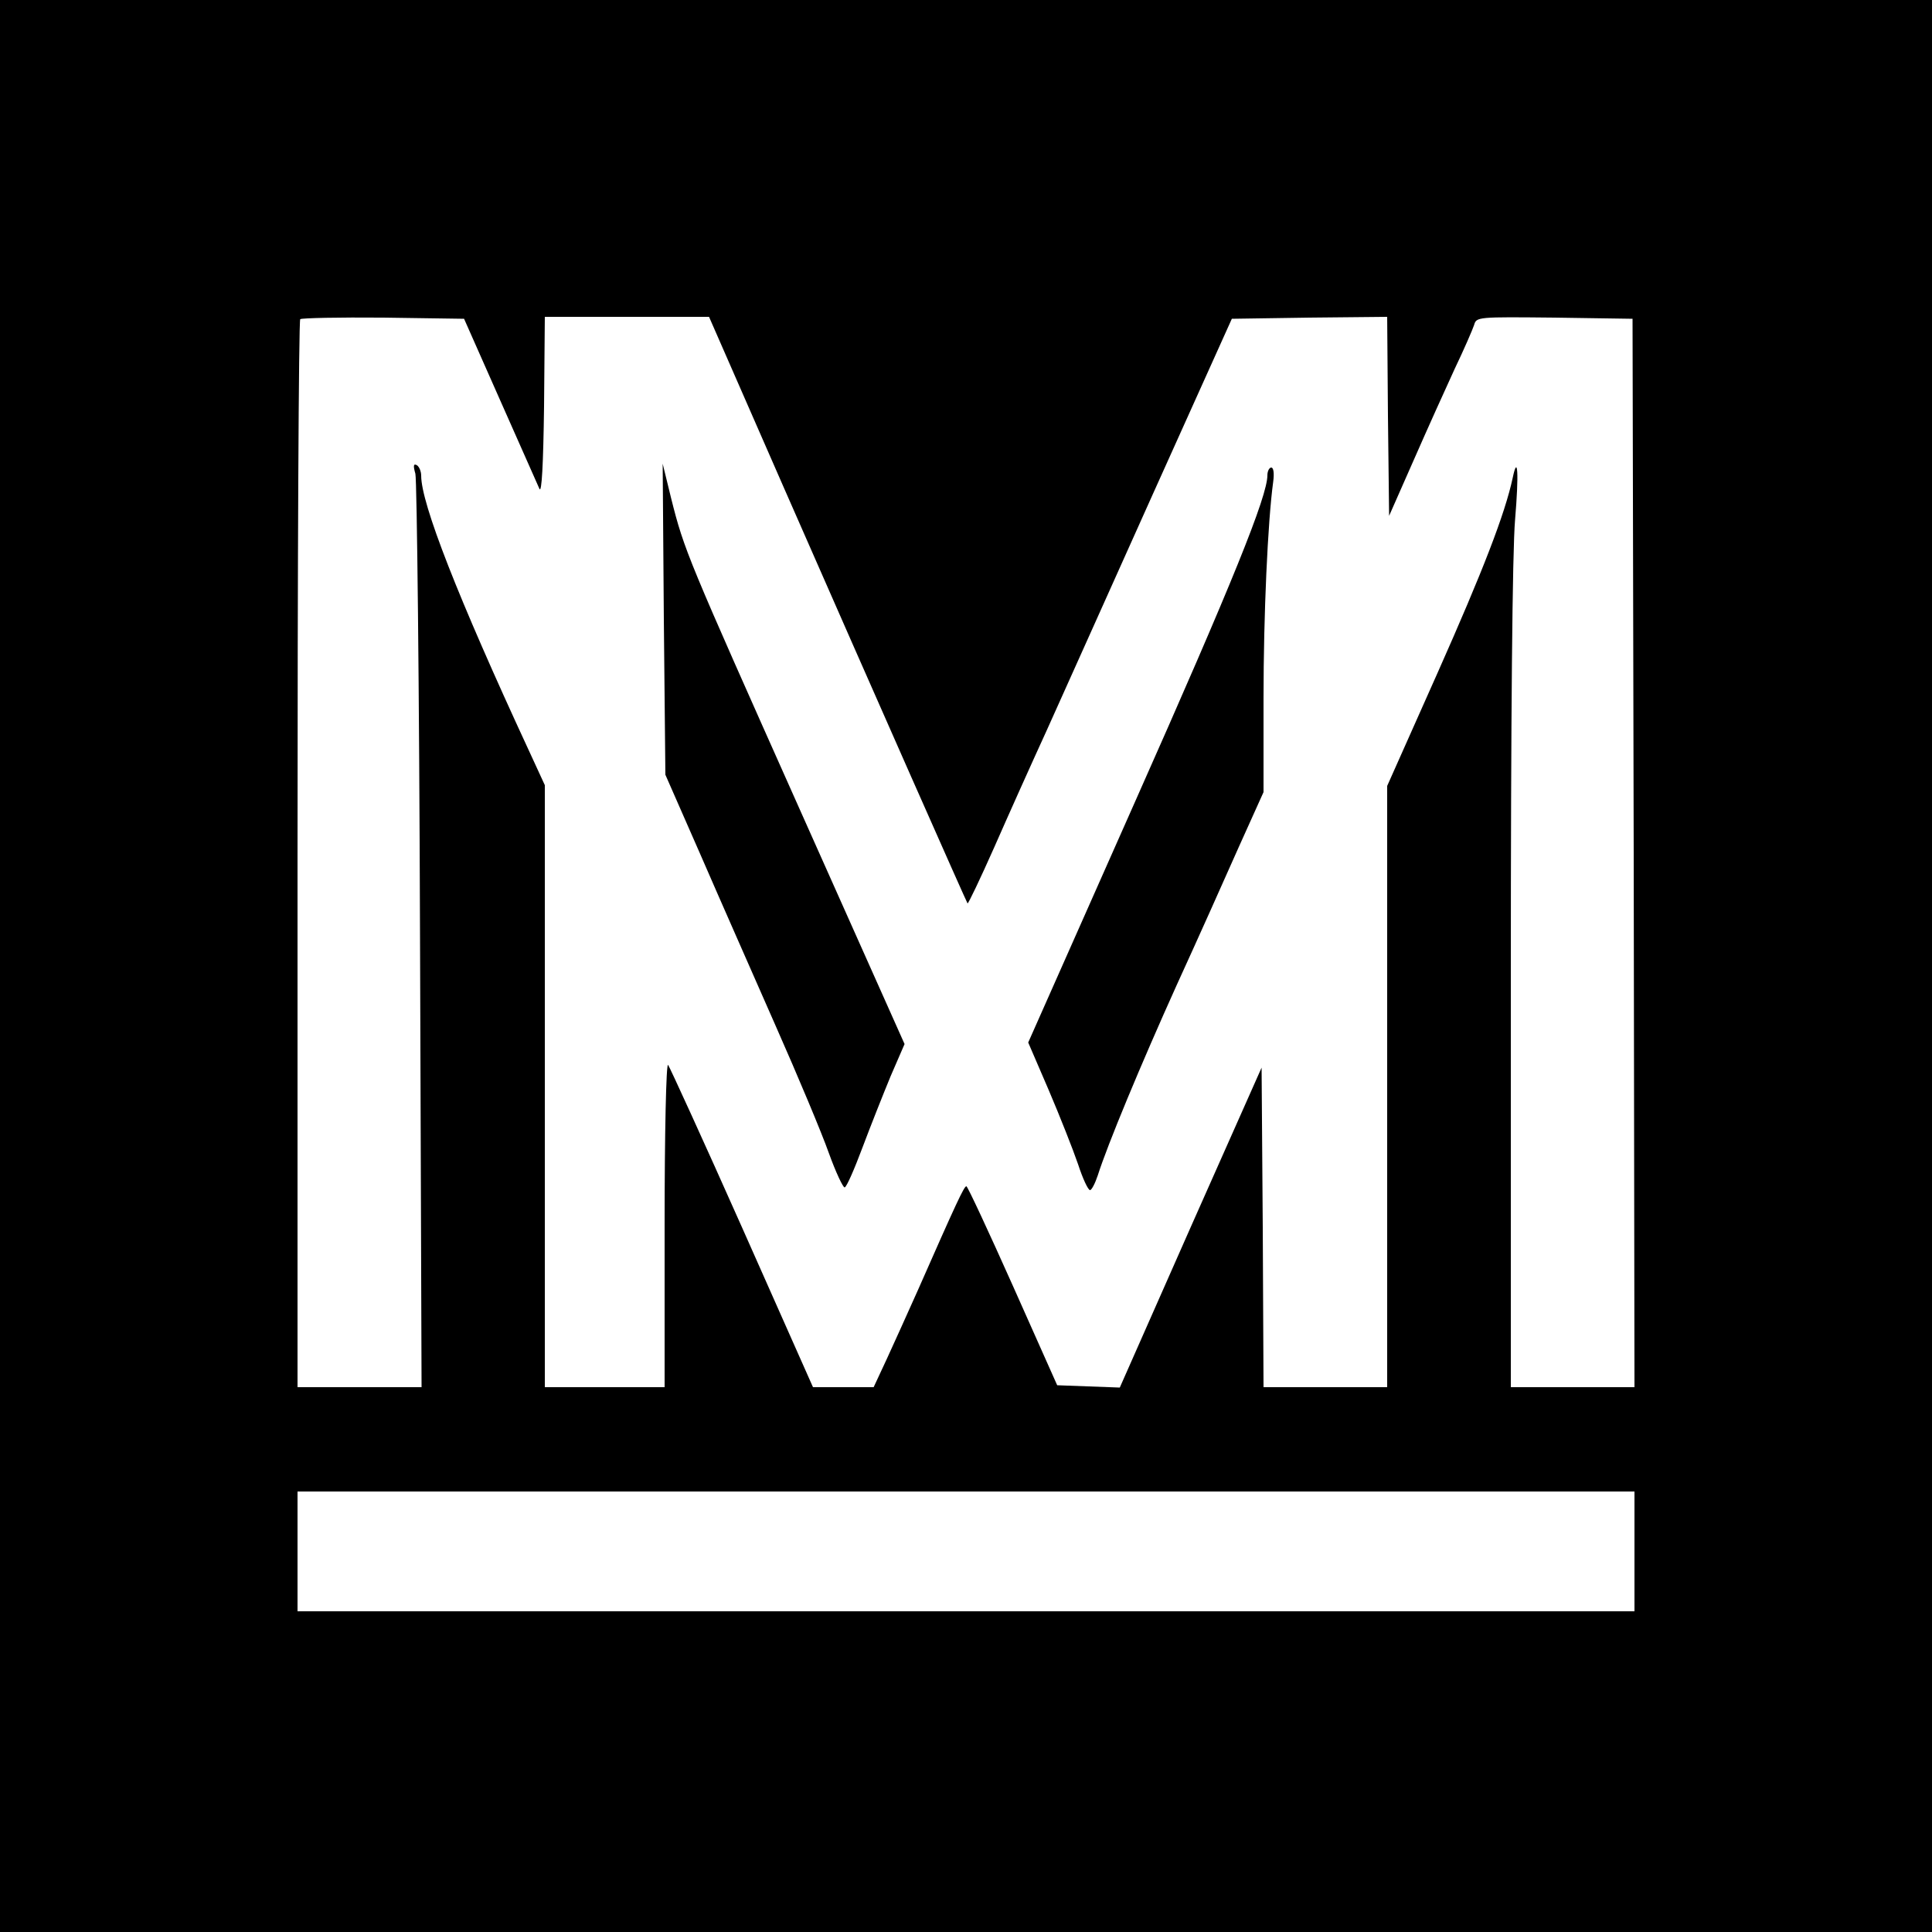
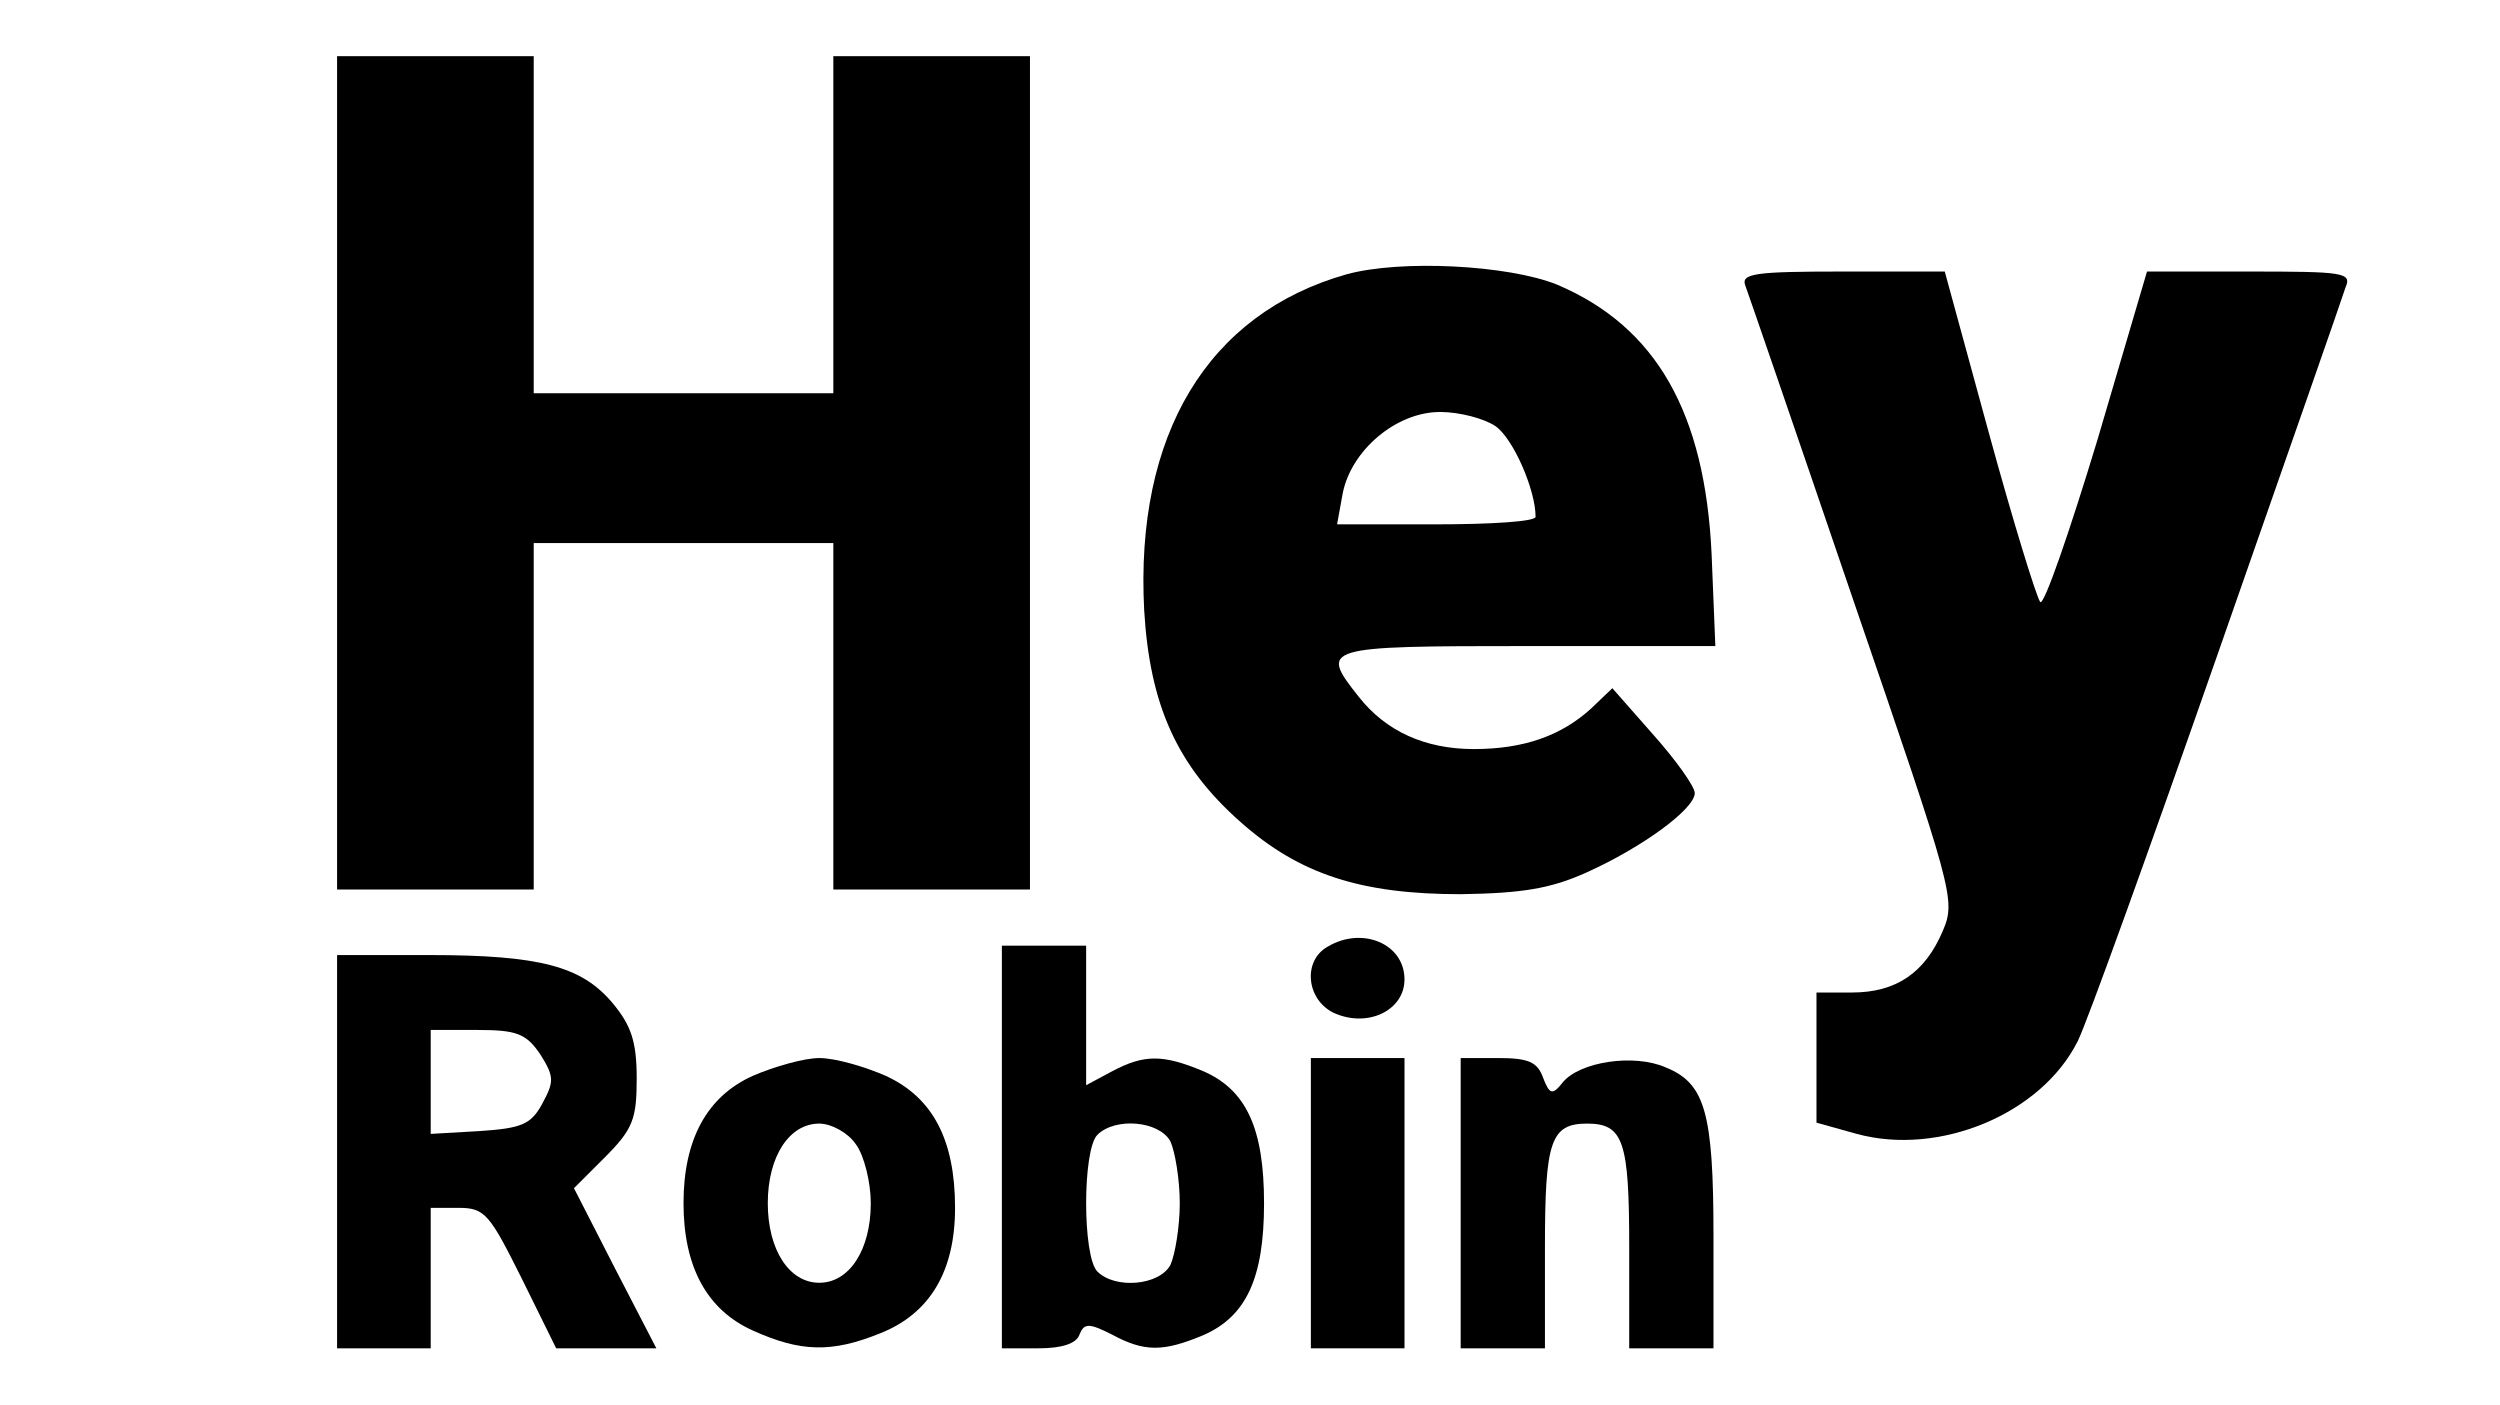
- <svg xmlns="http://www.w3.org/2000/svg" version="1.0" width="500pt" height="500pt" viewBox="0 0 500 500" preserveAspectRatio="xMidYMid meet">
-   <g transform="translate(0,500) scale(0.1,-0.1)" fill="#000000" stroke="none">
-     <path d="M0 2500 l0 -2500 2500 0 2500 0 0 2500 0 2500 -2500 0 -2500 0 0 -2500z m1294 1465 c51 -115 97 -219 102 -230 6 -13 10 63 12 213 l2 232 213 0 212 0 194 -443 c248 -565 472 -1071 475 -1075 2 -1 33 64 69 145 36 82 97 218 136 303 38 85 162 360 274 610 l205 455 201 3 201 2 2 -257 3 -258 64 145 c35 80 83 186 106 236 24 50 46 101 50 113 6 21 9 21 208 19 l202 -3 3 -1382 2 -1383 -160 0 -160 0 0 1059 c0 675 4 1106 11 1186 10 120 7 171 -6 109 -20 -94 -78 -243 -194 -504 l-131 -294 0 -778 0 -778 -160 0 -160 0 -2 414 -3 413 -184 -414 -183 -414 -81 3 -81 3 -115 258 c-63 141 -117 257 -120 257 -6 0 -26 -43 -126 -270 -26 -58 -62 -138 -80 -177 l-34 -73 -78 0 -79 0 -183 412 c-101 227 -188 417 -192 422 -5 6 -9 -178 -9 -412 l0 -422 -155 0 -155 0 0 779 0 779 -41 89 c-185 399 -279 640 -279 712 0 11 -5 23 -11 27 -9 5 -10 -1 -4 -22 4 -16 10 -554 12 -1196 l4 -1168 -160 0 -161 0 0 1378 c0 758 3 1382 7 1386 4 3 101 5 215 4 l209 -3 93 -210z m2936 -2980 l0 -155 -1730 0 -1730 0 0 155 0 155 1730 0 1730 0 0 -155z" />
-     <path d="M1718 3397 l4 -402 90 -205 c49 -113 137 -312 195 -444 58 -131 120 -279 138 -330 18 -50 37 -90 41 -89 5 1 25 47 46 103 21 56 54 139 73 185 l36 83 -272 609 c-291 652 -298 668 -332 803 l-22 90 3 -403z" />
-     <path d="M3280 3770 c0 -54 -90 -277 -343 -846 l-276 -622 53 -123 c29 -68 63 -154 76 -192 12 -37 26 -67 31 -67 4 0 13 17 20 38 25 79 111 286 204 492 54 118 126 279 161 358 l64 142 0 243 c0 217 11 458 25 560 3 22 1 37 -5 37 -5 0 -10 -9 -10 -20z" />
+ <svg xmlns="http://www.w3.org/2000/svg" version="1.0" width="267pt" height="150pt" viewBox="0 0 267 150" preserveAspectRatio="xMidYMid meet">
+   <g transform="translate(0,150) scale(0.1,-0.1)" fill="#000000" stroke="none">
+     <path d="M360 995 l0 -445 105 0 105 0 0 185 0 185 160 0 160 0 0 -185 0 -185 105 0 105 0 0 445 0 445 -105 0 -105 0 0 -180 0 -180 -160 0 -160 0 0 180 0 180 -105 0 -105 0 0 -445z" />
+     <path d="M1438 1207 c-148 -42 -226 -171 -216 -359 6 -101 35 -166 103 -226 63 -56 129 -77 235 -77 66 1 96 6 134 23 60 27 116 68 116 85 0 7 -20 35 -44 62 l-44 50 -23 -22 c-32 -29 -72 -43 -125 -43 -52 0 -94 19 -123 56 -42 53 -39 54 180 54 l201 0 -4 98 c-7 151 -59 243 -165 288 -52 21 -167 27 -225 11z m159 -162 c19 -13 43 -68 43 -97 0 -5 -48 -8 -106 -8 l-106 0 6 33 c9 46 57 87 104 87 21 0 47 -7 59 -15z" />
+     <path d="M1864 1195 c3 -8 55 -159 115 -335 107 -312 110 -321 96 -354 -19 -45 -50 -66 -97 -66 l-38 0 0 -70 0 -69 43 -12 c88 -24 197 21 236 99 10 20 77 206 149 412 72 206 134 383 137 393 7 16 -2 17 -103 17 l-109 0 -53 -180 c-30 -99 -57 -177 -61 -173 -4 5 -29 86 -55 181 l-47 172 -110 0 c-92 0 -108 -2 -103 -15z" />
+     <path d="M1418 489 c-27 -15 -23 -57 7 -71 36 -16 75 3 75 36 0 38 -45 57 -82 35z" />
+     <path d="M1070 275 l0 -215 39 0 c25 0 41 5 44 15 5 12 10 12 34 0 35 -19 55 -19 98 -1 46 20 65 61 65 141 0 80 -19 121 -65 141 -43 18 -63 18 -97 0 l-28 -15 0 75 0 74 -45 0 -45 0 0 -215z m180 6 c5 -11 10 -41 10 -66 0 -25 -5 -55 -10 -66 -12 -22 -59 -26 -78 -7 -16 16 -16 130 0 146 19 19 66 15 78 -7z" />
+     <path d="M360 270 l0 -210 50 0 50 0 0 75 0 75 30 0 c28 0 33 -7 67 -75 l37 -75 54 0 53 0 -44 85 -44 86 33 33 c30 30 34 41 34 84 0 40 -6 57 -26 81 -33 39 -77 51 -196 51 l-98 0 0 -210z m217 104 c15 -24 15 -29 2 -53 -12 -22 -22 -26 -67 -29 l-52 -3 0 55 0 56 50 0 c42 0 52 -4 67 -26z" />
+     <path d="M804 351 c-49 -22 -74 -68 -74 -136 0 -68 25 -114 74 -136 51 -23 84 -24 136 -3 53 21 80 66 80 134 0 73 -24 118 -74 141 -23 10 -54 19 -71 19 -16 0 -48 -9 -71 -19z m110 -73 c9 -12 16 -41 16 -63 0 -50 -23 -85 -55 -85 -32 0 -55 35 -55 85 0 50 23 85 55 85 13 0 31 -10 39 -22z" />
+     <path d="M1400 215 l0 -155 50 0 50 0 0 155 0 155 -50 0 -50 0 0 -155z" />
+     <path d="M1560 215 l0 -155 45 0 45 0 0 108 c0 113 6 132 45 132 39 0 45 -19 45 -132 l0 -108 45 0 45 0 0 120 c0 132 -9 163 -51 180 -34 15 -92 6 -110 -16 -11 -14 -14 -13 -21 5 -6 17 -16 21 -48 21 l-40 0 0 -155z" />
  </g>
</svg>
